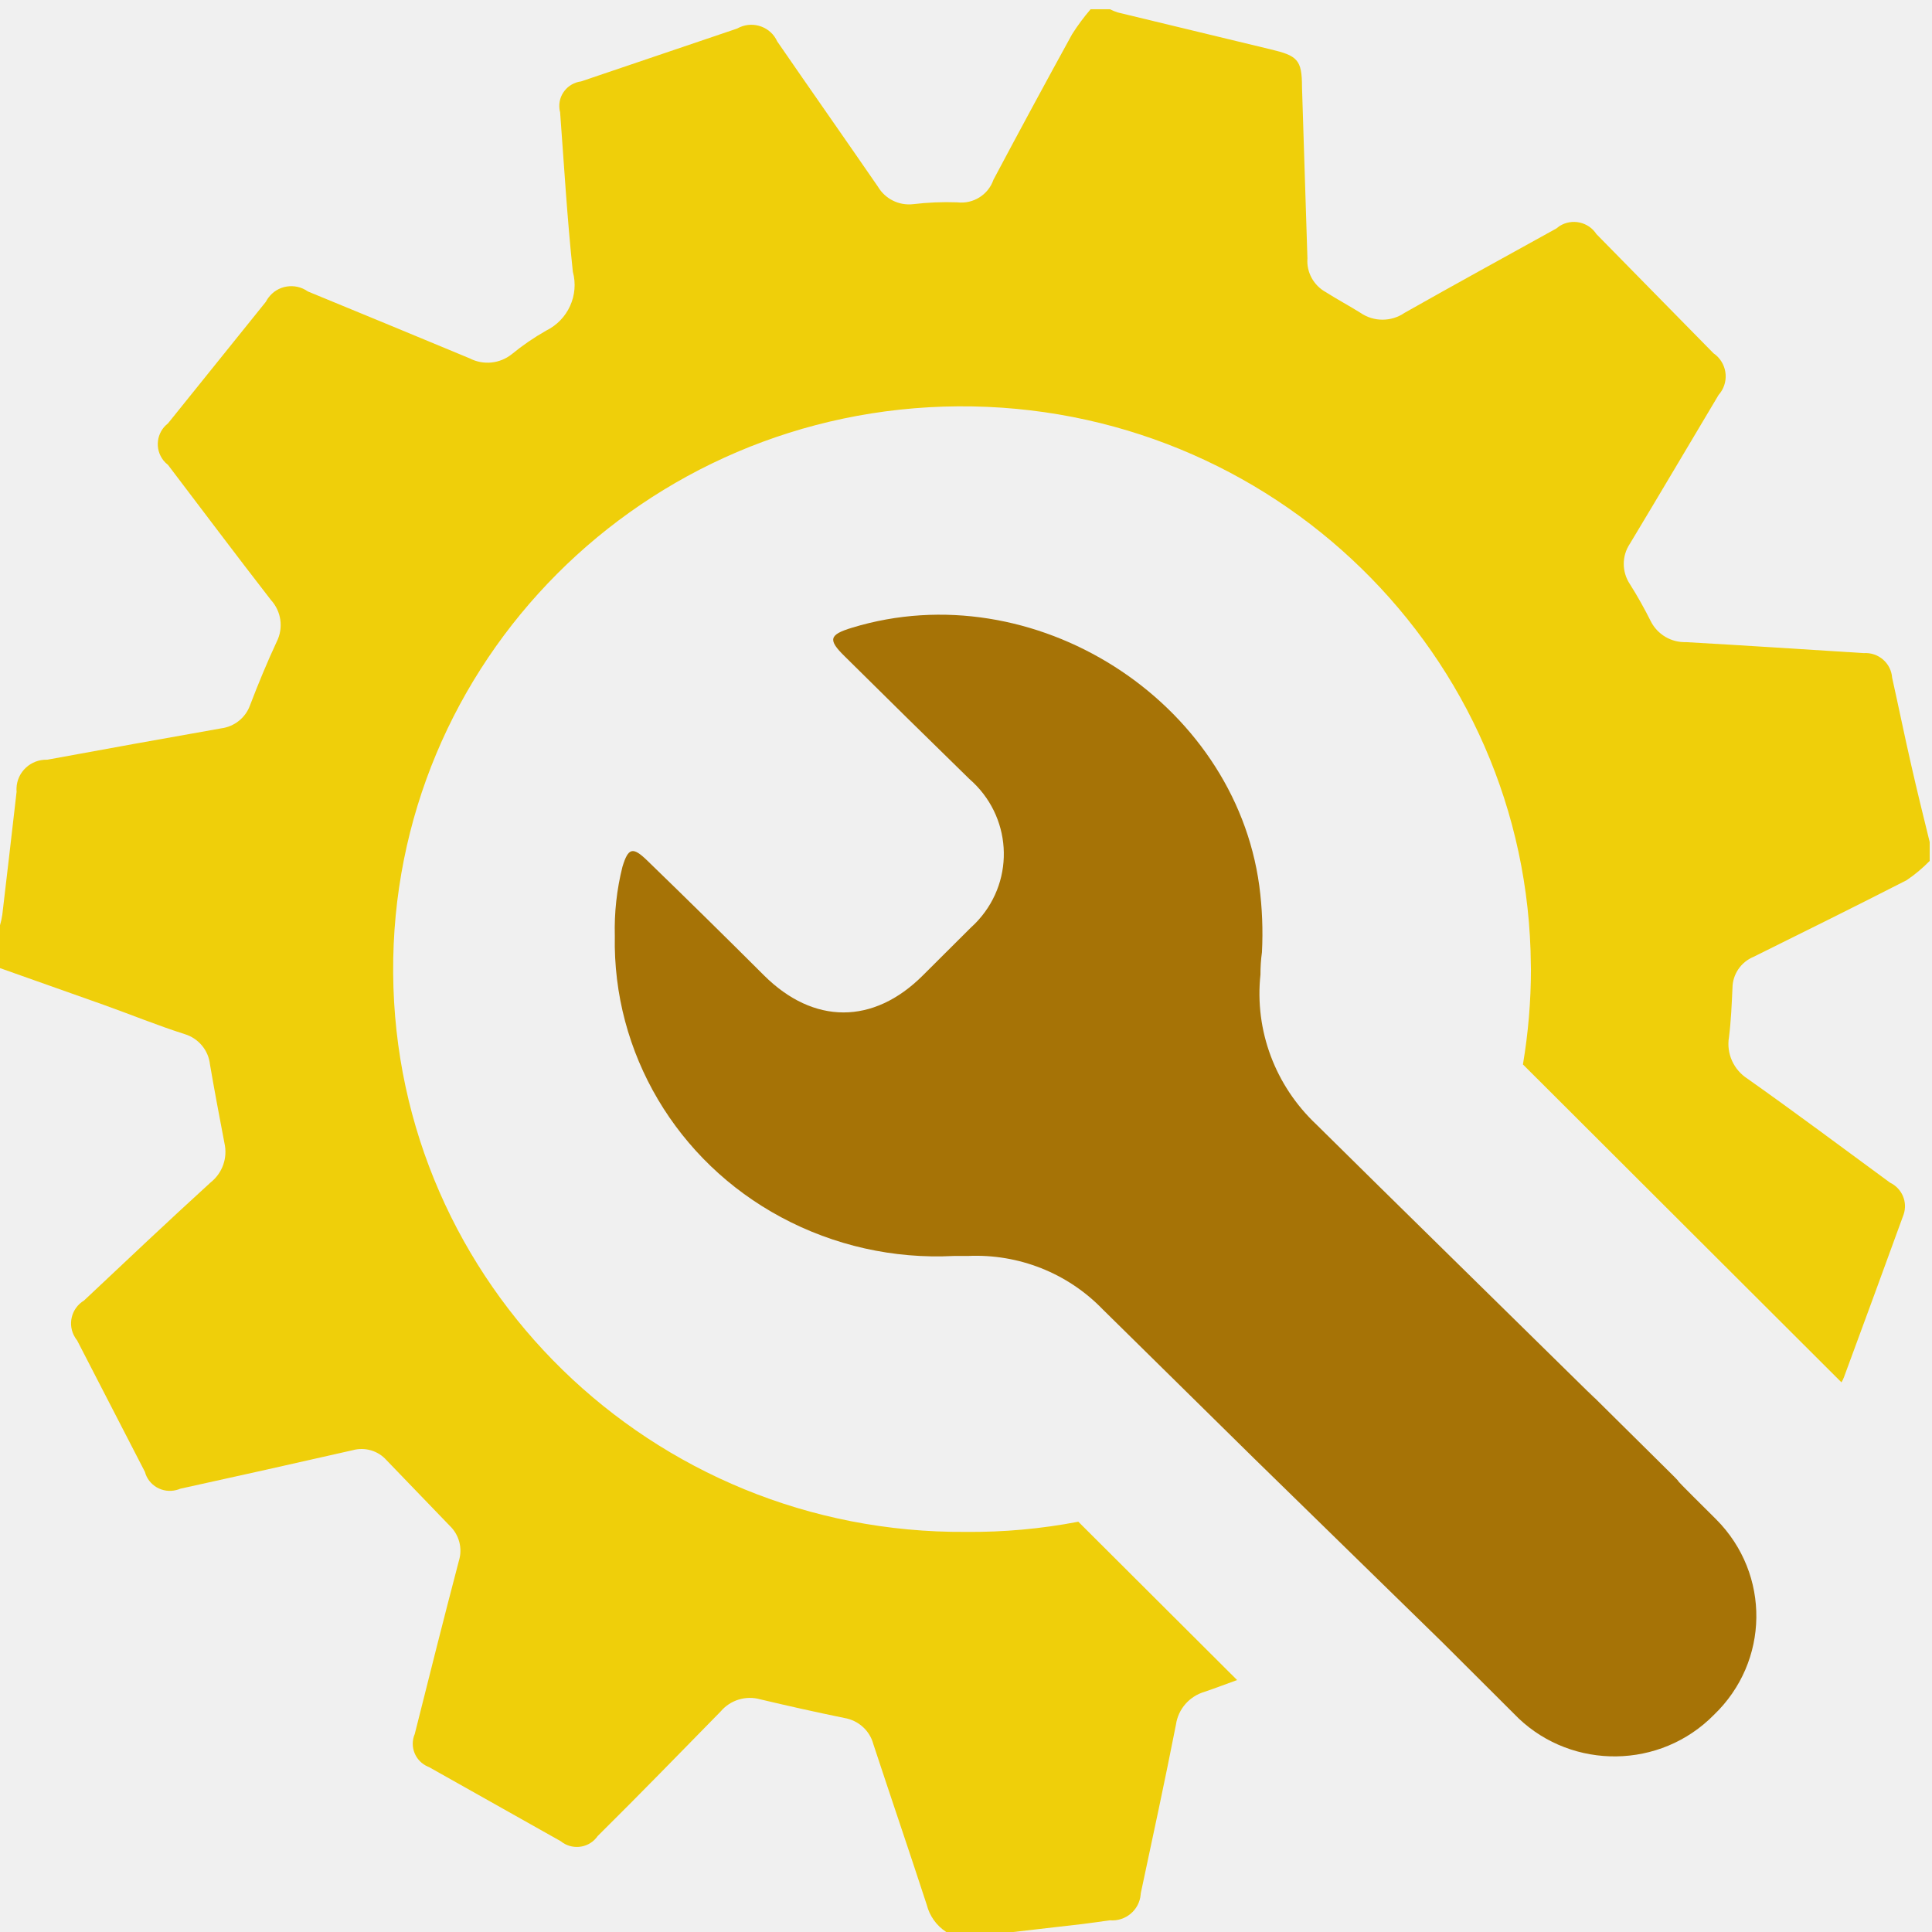
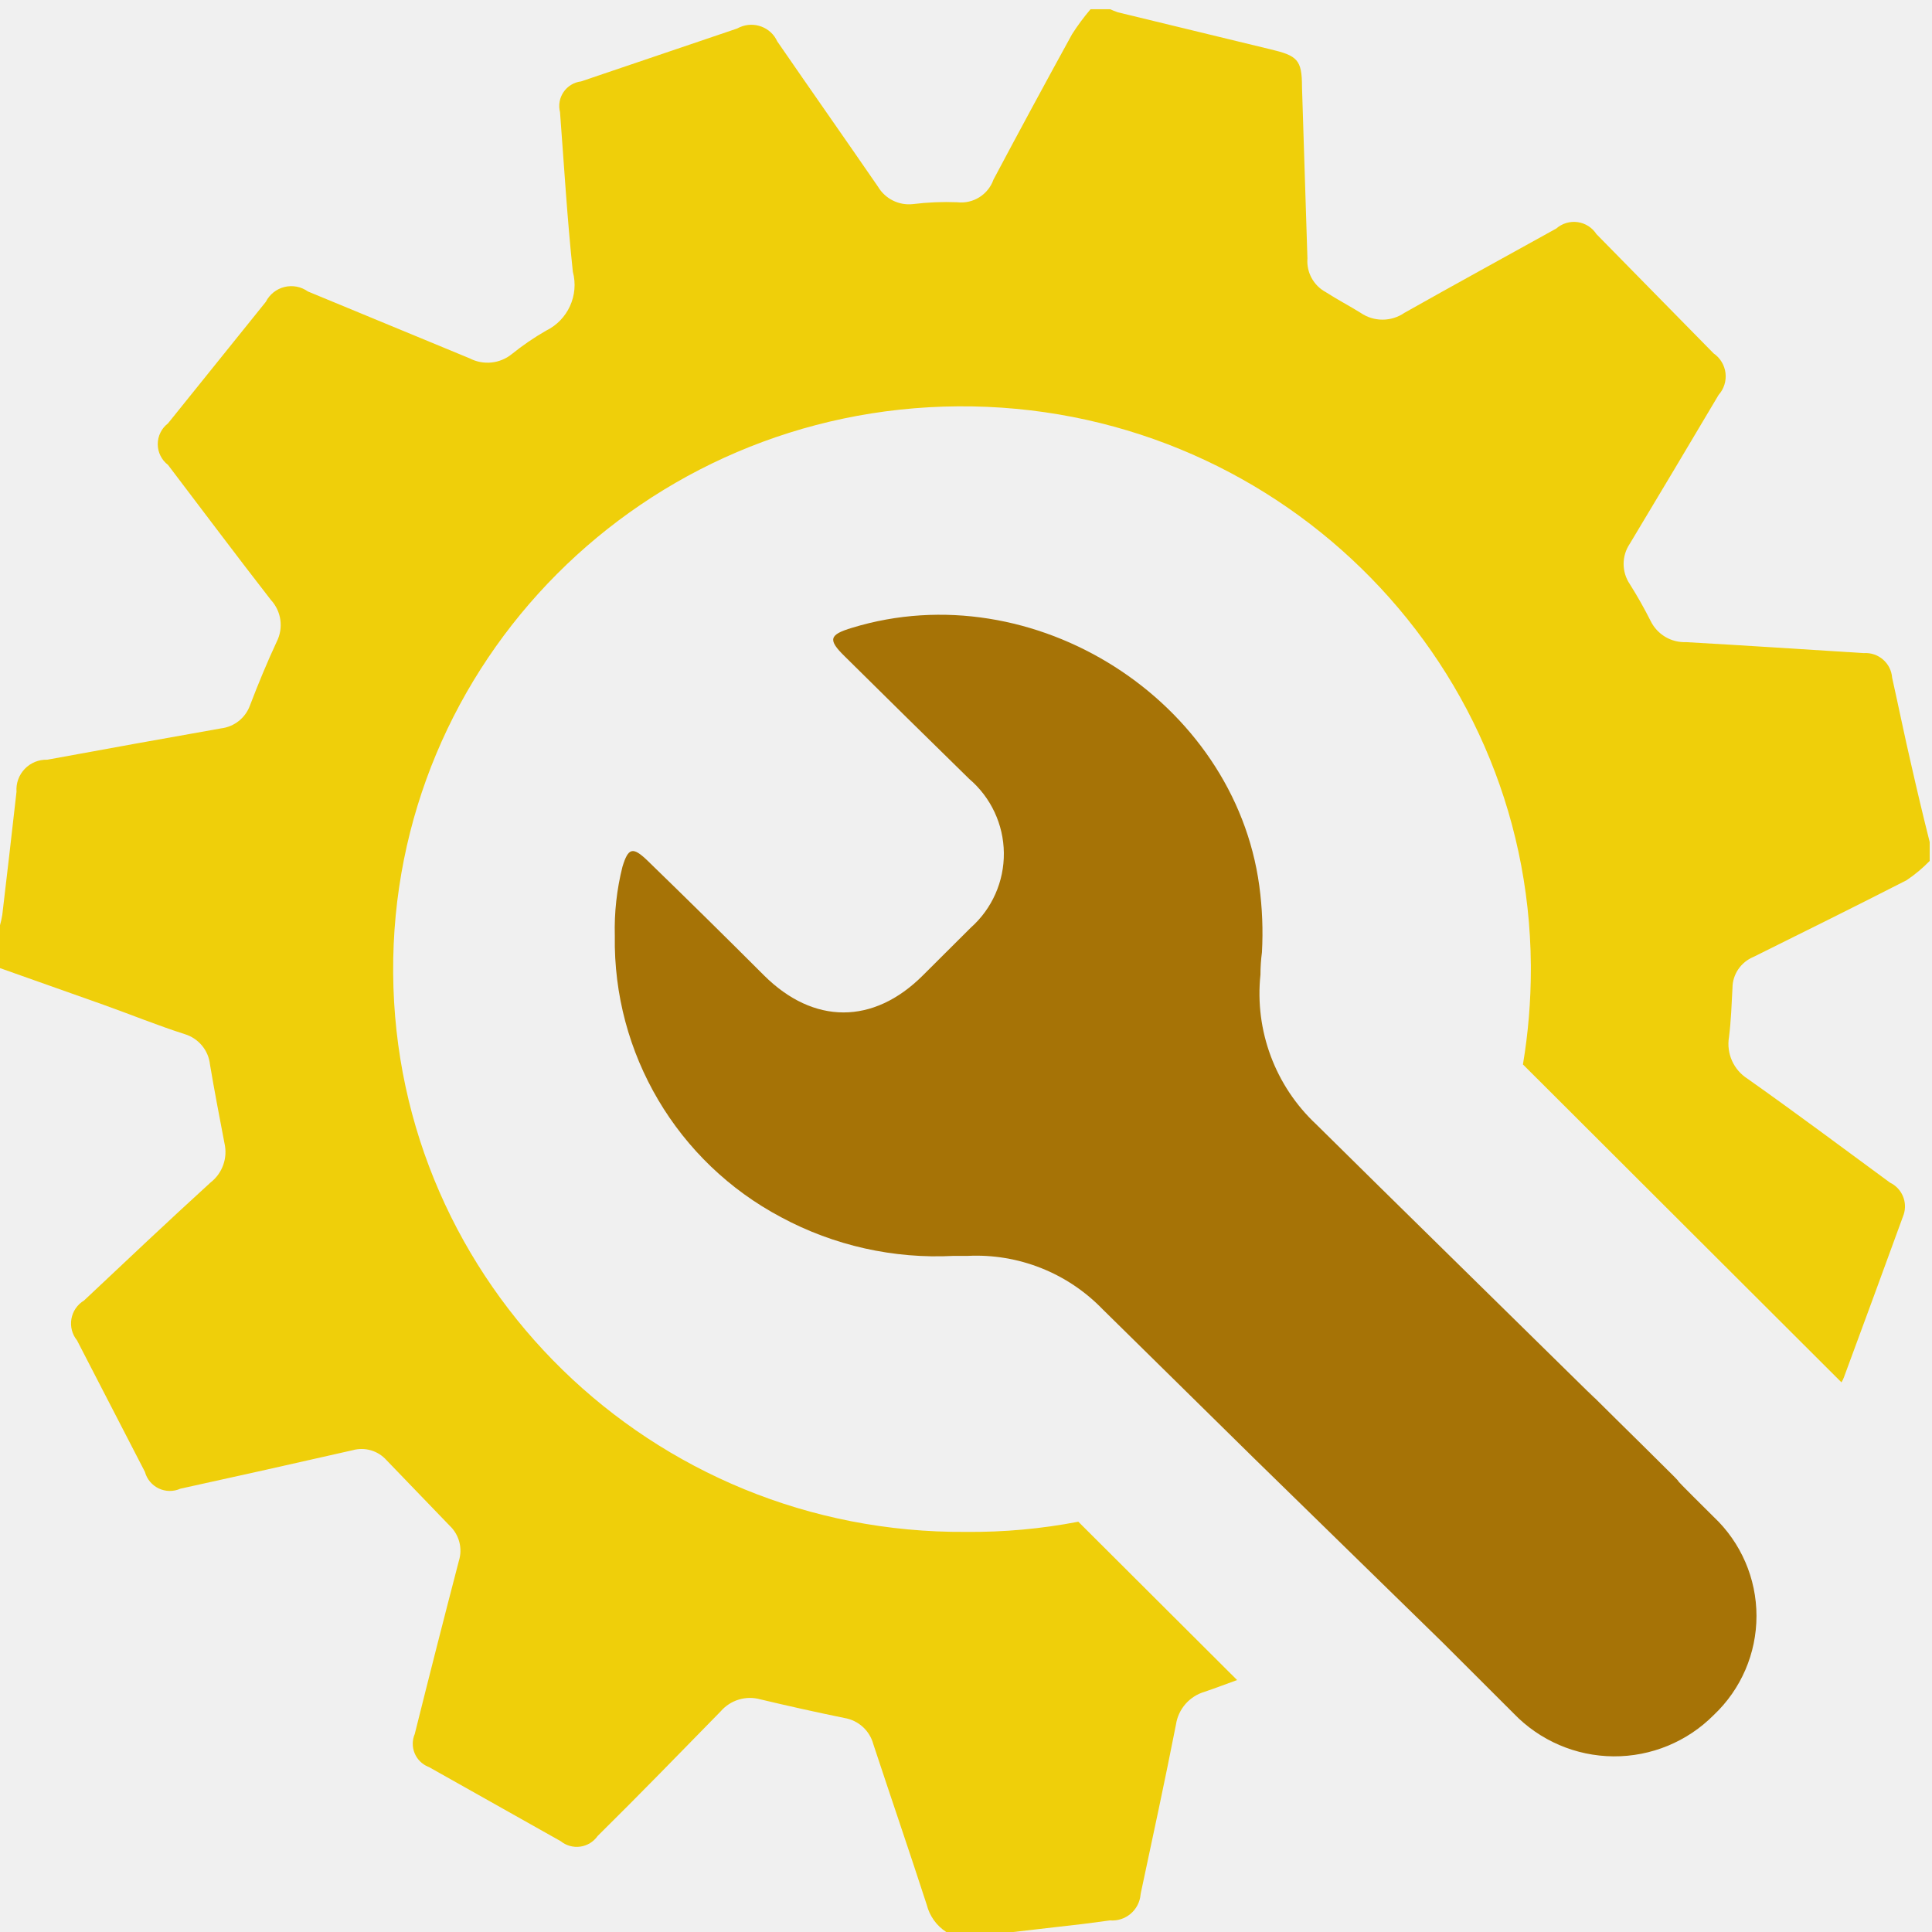
- <svg xmlns="http://www.w3.org/2000/svg" width="22" height="22" viewBox="0 0 22 22" fill="none">
-   <g id="Settings Blak">
-     <g id="Group 6">
-       <g id="Group 3">
-         <mask id="mask0_0_917" style="mask-type:luminance" maskUnits="userSpaceOnUse" x="0" y="0" width="22" height="22">
-           <path id="Clip 2" fill-rule="evenodd" clip-rule="evenodd" d="M0 0.104H21.974V22H0V0.104Z" fill="white" />
-         </mask>
-         <g mask="url(#mask0_0_917)">
-           <path id="Fill 1" fill-rule="evenodd" clip-rule="evenodd" d="M11 17.444C7.422 17.469 4.502 14.62 4.477 11.081C4.452 7.541 7.332 4.652 10.909 4.627C14.487 4.603 17.407 7.452 17.432 10.991C17.432 11.007 17.433 11.024 17.433 11.04C17.433 11.402 17.402 11.764 17.342 12.121L20.969 15.741C20.981 15.722 20.99 15.702 20.998 15.681C21.226 15.065 21.452 14.447 21.677 13.829C21.725 13.687 21.658 13.532 21.522 13.467C20.981 13.07 20.446 12.67 19.9 12.284C19.741 12.182 19.657 11.997 19.688 11.811C19.712 11.624 19.719 11.438 19.728 11.251C19.729 11.096 19.823 10.956 19.967 10.896C20.551 10.607 21.132 10.319 21.711 10.023C21.806 9.959 21.894 9.885 21.974 9.803V9.59C21.902 9.297 21.83 9.006 21.763 8.71C21.687 8.379 21.62 8.048 21.546 7.717C21.534 7.551 21.39 7.426 21.223 7.437C20.549 7.395 19.874 7.35 19.2 7.312C19.031 7.318 18.874 7.225 18.798 7.075C18.726 6.931 18.647 6.789 18.559 6.65C18.467 6.511 18.467 6.331 18.559 6.193C18.898 5.63 19.233 5.062 19.57 4.497C19.688 4.365 19.675 4.163 19.542 4.046C19.533 4.038 19.523 4.031 19.513 4.024L18.179 2.666C18.088 2.526 17.901 2.485 17.759 2.574C17.746 2.583 17.734 2.592 17.722 2.602C17.146 2.921 16.567 3.238 15.993 3.563C15.843 3.666 15.643 3.666 15.493 3.563C15.364 3.482 15.23 3.411 15.096 3.326C14.958 3.249 14.876 3.1 14.888 2.943C14.869 2.295 14.845 1.642 14.826 0.989C14.826 0.679 14.774 0.634 14.465 0.561L12.729 0.142C12.697 0.132 12.666 0.119 12.636 0.104H12.42C12.343 0.194 12.271 0.29 12.208 0.39C11.905 0.941 11.607 1.493 11.313 2.046C11.254 2.218 11.082 2.326 10.9 2.304C10.732 2.298 10.564 2.305 10.397 2.325C10.236 2.343 10.08 2.265 9.998 2.127C9.618 1.575 9.233 1.027 8.85 0.471C8.778 0.31 8.586 0.238 8.424 0.31C8.413 0.315 8.402 0.32 8.391 0.326L6.617 0.927C6.461 0.947 6.351 1.088 6.371 1.242C6.372 1.254 6.375 1.266 6.378 1.277C6.423 1.883 6.459 2.491 6.523 3.094C6.596 3.362 6.468 3.643 6.217 3.766C6.08 3.844 5.95 3.933 5.828 4.033C5.692 4.142 5.504 4.161 5.349 4.081C4.735 3.825 4.12 3.572 3.506 3.319C3.361 3.216 3.159 3.248 3.055 3.392C3.045 3.406 3.035 3.421 3.027 3.437L1.913 4.821C1.781 4.923 1.758 5.112 1.861 5.243C1.876 5.262 1.894 5.279 1.913 5.294C2.303 5.807 2.69 6.323 3.085 6.832C3.203 6.961 3.23 7.149 3.152 7.305C3.042 7.541 2.944 7.778 2.846 8.034C2.795 8.174 2.668 8.275 2.518 8.294C1.858 8.41 1.198 8.53 0.538 8.651C0.351 8.645 0.194 8.79 0.188 8.976C0.187 8.989 0.188 9.002 0.189 9.015C0.134 9.488 0.081 9.961 0.026 10.418C0.02 10.458 0.011 10.498 0 10.536V11.024L1.174 11.44C1.485 11.551 1.793 11.677 2.104 11.776C2.261 11.824 2.374 11.96 2.391 12.121C2.442 12.419 2.499 12.72 2.556 13.018C2.594 13.185 2.533 13.358 2.398 13.465C1.913 13.907 1.435 14.359 0.957 14.809C0.81 14.898 0.765 15.088 0.856 15.232C0.862 15.243 0.87 15.253 0.878 15.263L1.65 16.76C1.691 16.916 1.852 17.008 2.009 16.967C2.025 16.963 2.04 16.958 2.054 16.952C2.709 16.808 3.362 16.663 4.015 16.514C4.155 16.475 4.306 16.519 4.402 16.628L5.12 17.373C5.229 17.477 5.27 17.632 5.225 17.775C5.053 18.43 4.888 19.088 4.723 19.745C4.661 19.89 4.729 20.057 4.875 20.118C4.878 20.119 4.882 20.12 4.885 20.122L6.385 20.966C6.507 21.066 6.688 21.05 6.789 20.929C6.795 20.922 6.8 20.915 6.806 20.907C7.284 20.434 7.743 19.961 8.207 19.488C8.317 19.358 8.494 19.304 8.659 19.351C8.975 19.426 9.293 19.497 9.615 19.563C9.775 19.59 9.904 19.706 9.945 19.861C10.146 20.472 10.354 21.08 10.553 21.69C10.585 21.817 10.664 21.928 10.775 22H11.538L12.337 21.908L12.638 21.867C12.817 21.882 12.974 21.75 12.989 21.573C12.989 21.569 12.989 21.564 12.99 21.56C13.126 20.921 13.265 20.28 13.391 19.637C13.417 19.46 13.544 19.316 13.716 19.265C13.841 19.223 13.956 19.178 14.087 19.131L12.279 17.328C11.858 17.409 11.429 17.448 11 17.444Z" fill="#EFCF0A" />
-         </g>
-       </g>
-       <path id="Fill 4" fill-rule="evenodd" clip-rule="evenodd" d="M19.515 17.274C18.705 16.471 19.515 17.257 18.705 16.459L18.426 16.183C17.566 15.33 18.676 16.433 17.811 15.58C16.871 14.654 15.927 13.732 14.989 12.804C14.52 12.362 14.285 11.733 14.353 11.099C14.353 11.013 14.358 10.928 14.37 10.844C14.383 10.592 14.373 10.339 14.34 10.089C14.054 7.975 11.768 6.517 9.702 7.148C9.442 7.227 9.425 7.284 9.617 7.472C10.088 7.939 10.562 8.405 11.038 8.87C11.518 9.286 11.565 10.005 11.141 10.477C11.114 10.507 11.085 10.536 11.055 10.563C10.873 10.746 10.69 10.925 10.508 11.108C9.945 11.67 9.264 11.668 8.701 11.108C8.261 10.669 7.817 10.232 7.37 9.799C7.205 9.639 7.154 9.653 7.088 9.87C7.023 10.128 6.994 10.393 7.001 10.658C6.975 11.989 7.705 13.223 8.895 13.861C9.496 14.184 10.176 14.337 10.86 14.302H11.02C11.598 14.275 12.158 14.497 12.556 14.909L14.277 16.604L16.427 18.704L17.237 19.512C17.83 20.134 18.824 20.166 19.458 19.584C19.477 19.566 19.496 19.548 19.515 19.529C20.15 18.922 20.163 17.926 19.544 17.303C19.535 17.293 19.525 17.283 19.515 17.274Z" fill="#A67306" />
-     </g>
+ <svg xmlns="http://www.w3.org/2000/svg" width="22" height="22" fill="none">
+   <mask id="a" width="22" height="22" x="0" y="0" maskUnits="userSpaceOnUse" style="mask-type:luminance">
+     <path fill="#fff" fill-rule="evenodd" d="M0 .104h21.974V22H0z" clip-rule="evenodd" />
+   </mask>
+   <g mask="url(#a)">
+     <path fill="#EFCF0A" fill-rule="evenodd" d="M11 17.444c-3.578.025-6.498-2.824-6.523-6.363s2.855-6.429 6.432-6.454 6.498 2.825 6.523 6.364v.05q0 .543-.09 1.08l3.627 3.62a.3.3 0 0 0 .029-.06q.342-.924.68-1.852a.3.3 0 0 0-.156-.362c-.54-.397-1.076-.797-1.622-1.183a.47.47 0 0 1-.212-.473c.024-.187.03-.373.04-.56 0-.155.095-.295.24-.355.583-.289 1.164-.577 1.743-.873q.143-.096.263-.22V9.59q-.11-.438-.21-.88c-.077-.331-.144-.662-.218-.993a.303.303 0 0 0-.323-.28c-.674-.042-1.349-.087-2.023-.125a.43.43 0 0 1-.402-.237 5 5 0 0 0-.24-.425.41.41 0 0 1 0-.457q.508-.846 1.012-1.696a.317.317 0 0 0-.057-.473l-1.334-1.358a.305.305 0 0 0-.457-.064c-.576.32-1.155.636-1.729.96a.44.44 0 0 1-.5 0c-.129-.08-.263-.15-.397-.236a.4.4 0 0 1-.208-.383c-.019-.648-.043-1.301-.062-1.954 0-.31-.053-.355-.361-.428L12.729.14a1 1 0 0 1-.093-.037h-.216q-.116.136-.212.286-.454.826-.895 1.656a.39.39 0 0 1-.413.258q-.252-.01-.503.021a.41.41 0 0 1-.399-.198c-.38-.552-.765-1.1-1.148-1.656C8.778.31 8.586.238 8.424.31L8.39.326 6.617.927a.282.282 0 0 0-.24.35c.046.606.082 1.214.146 1.817a.58.58 0 0 1-.306.672 3 3 0 0 0-.39.267.44.44 0 0 1-.478.048l-1.843-.762a.325.325 0 0 0-.479.118L1.913 4.821a.298.298 0 0 0 0 .473c.39.513.777 1.03 1.172 1.538a.42.42 0 0 1 .067.473c-.11.236-.208.473-.306.729a.4.4 0 0 1-.328.26q-.99.175-1.98.357a.34.34 0 0 0-.35.364c-.054.473-.107.946-.162 1.403q-.01.06-.026.118v.488l1.174.416c.311.111.62.237.93.336.157.048.27.184.287.345.05.298.108.599.165.897a.44.44 0 0 1-.158.447c-.485.442-.963.894-1.441 1.344a.305.305 0 0 0-.08.454l.773 1.497a.294.294 0 0 0 .404.192q.982-.215 1.961-.438a.38.38 0 0 1 .387.114l.718.745c.11.104.15.26.105.402q-.256.983-.502 1.97a.283.283 0 0 0 .152.373l.01.004 1.5.844a.29.29 0 0 0 .42-.059c.479-.473.938-.946 1.402-1.42a.44.44 0 0 1 .452-.136q.474.113.956.212a.41.41 0 0 1 .33.299c.201.61.41 1.218.608 1.828a.52.52 0 0 0 .222.31h.763l.799-.092.301-.04a.324.324 0 0 0 .35-.295l.002-.013c.136-.639.275-1.28.401-1.923a.46.46 0 0 1 .325-.372c.125-.042.24-.087.371-.134l-1.808-1.803q-.633.122-1.279.116" clip-rule="evenodd" />
  </g>
+   <path fill="#A67306" fill-rule="evenodd" d="M19.515 17.274c-.81-.803 0-.017-.81-.816l-.279-.275c-.86-.853.25.25-.615-.603-.94-.926-1.884-1.848-2.822-2.776a2.04 2.04 0 0 1-.636-1.705q0-.128.017-.255a4 4 0 0 0-.03-.755c-.286-2.114-2.572-3.572-4.638-2.94-.26.078-.277.135-.085.323q.707.7 1.42 1.398a1.123 1.123 0 0 1 .018 1.693c-.182.183-.365.362-.547.545-.563.562-1.244.56-1.807 0q-.66-.66-1.33-1.31c-.166-.159-.217-.145-.283.072a2.9 2.9 0 0 0-.087.788 3.56 3.56 0 0 0 1.894 3.203c.6.323 1.281.476 1.965.44h.16a2 2 0 0 1 1.536.608l1.722 1.695 2.15 2.1.809.808a1.593 1.593 0 0 0 2.278.017 1.55 1.55 0 0 0 0-2.255" clip-rule="evenodd" />
</svg>
